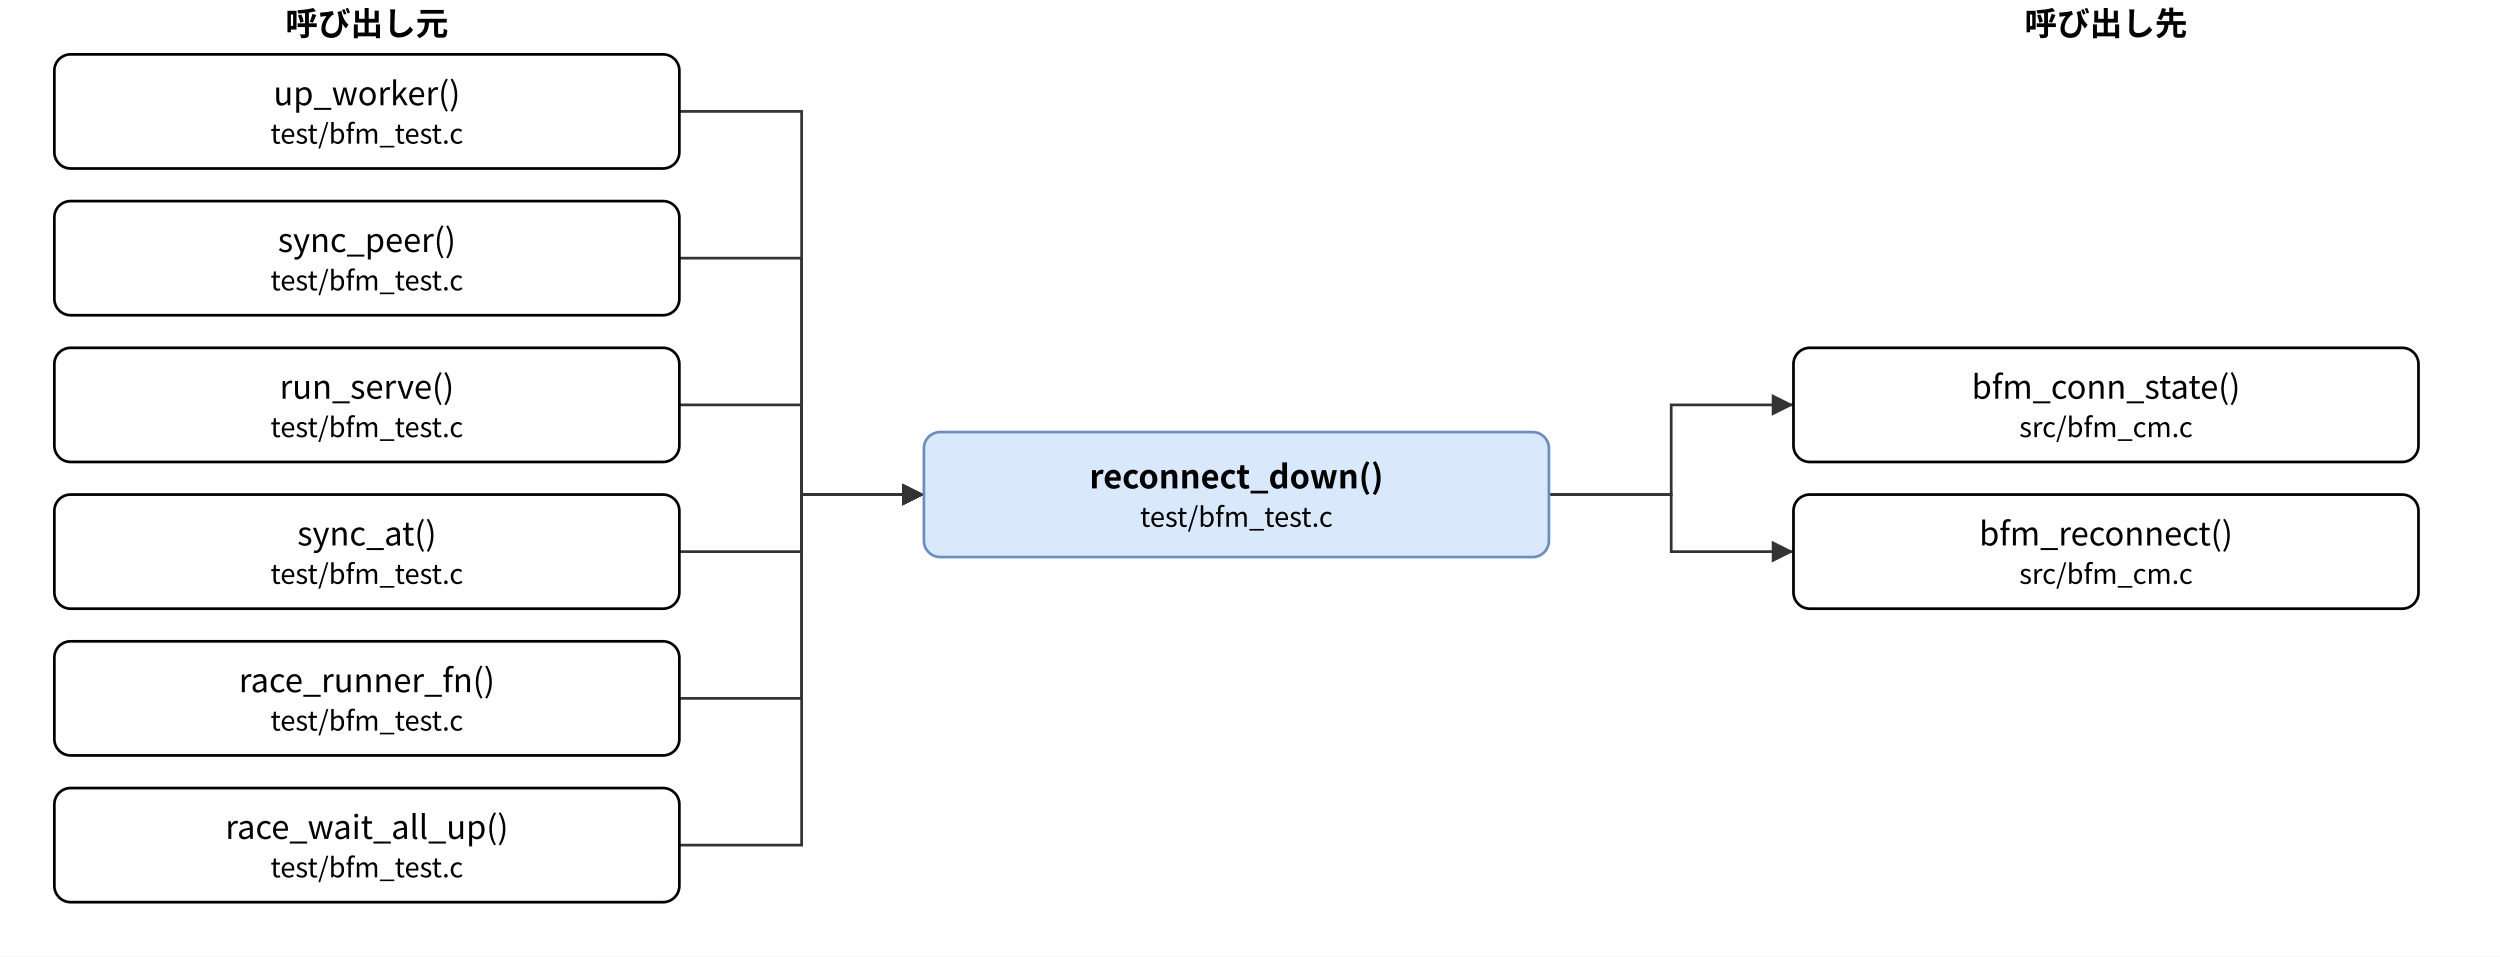
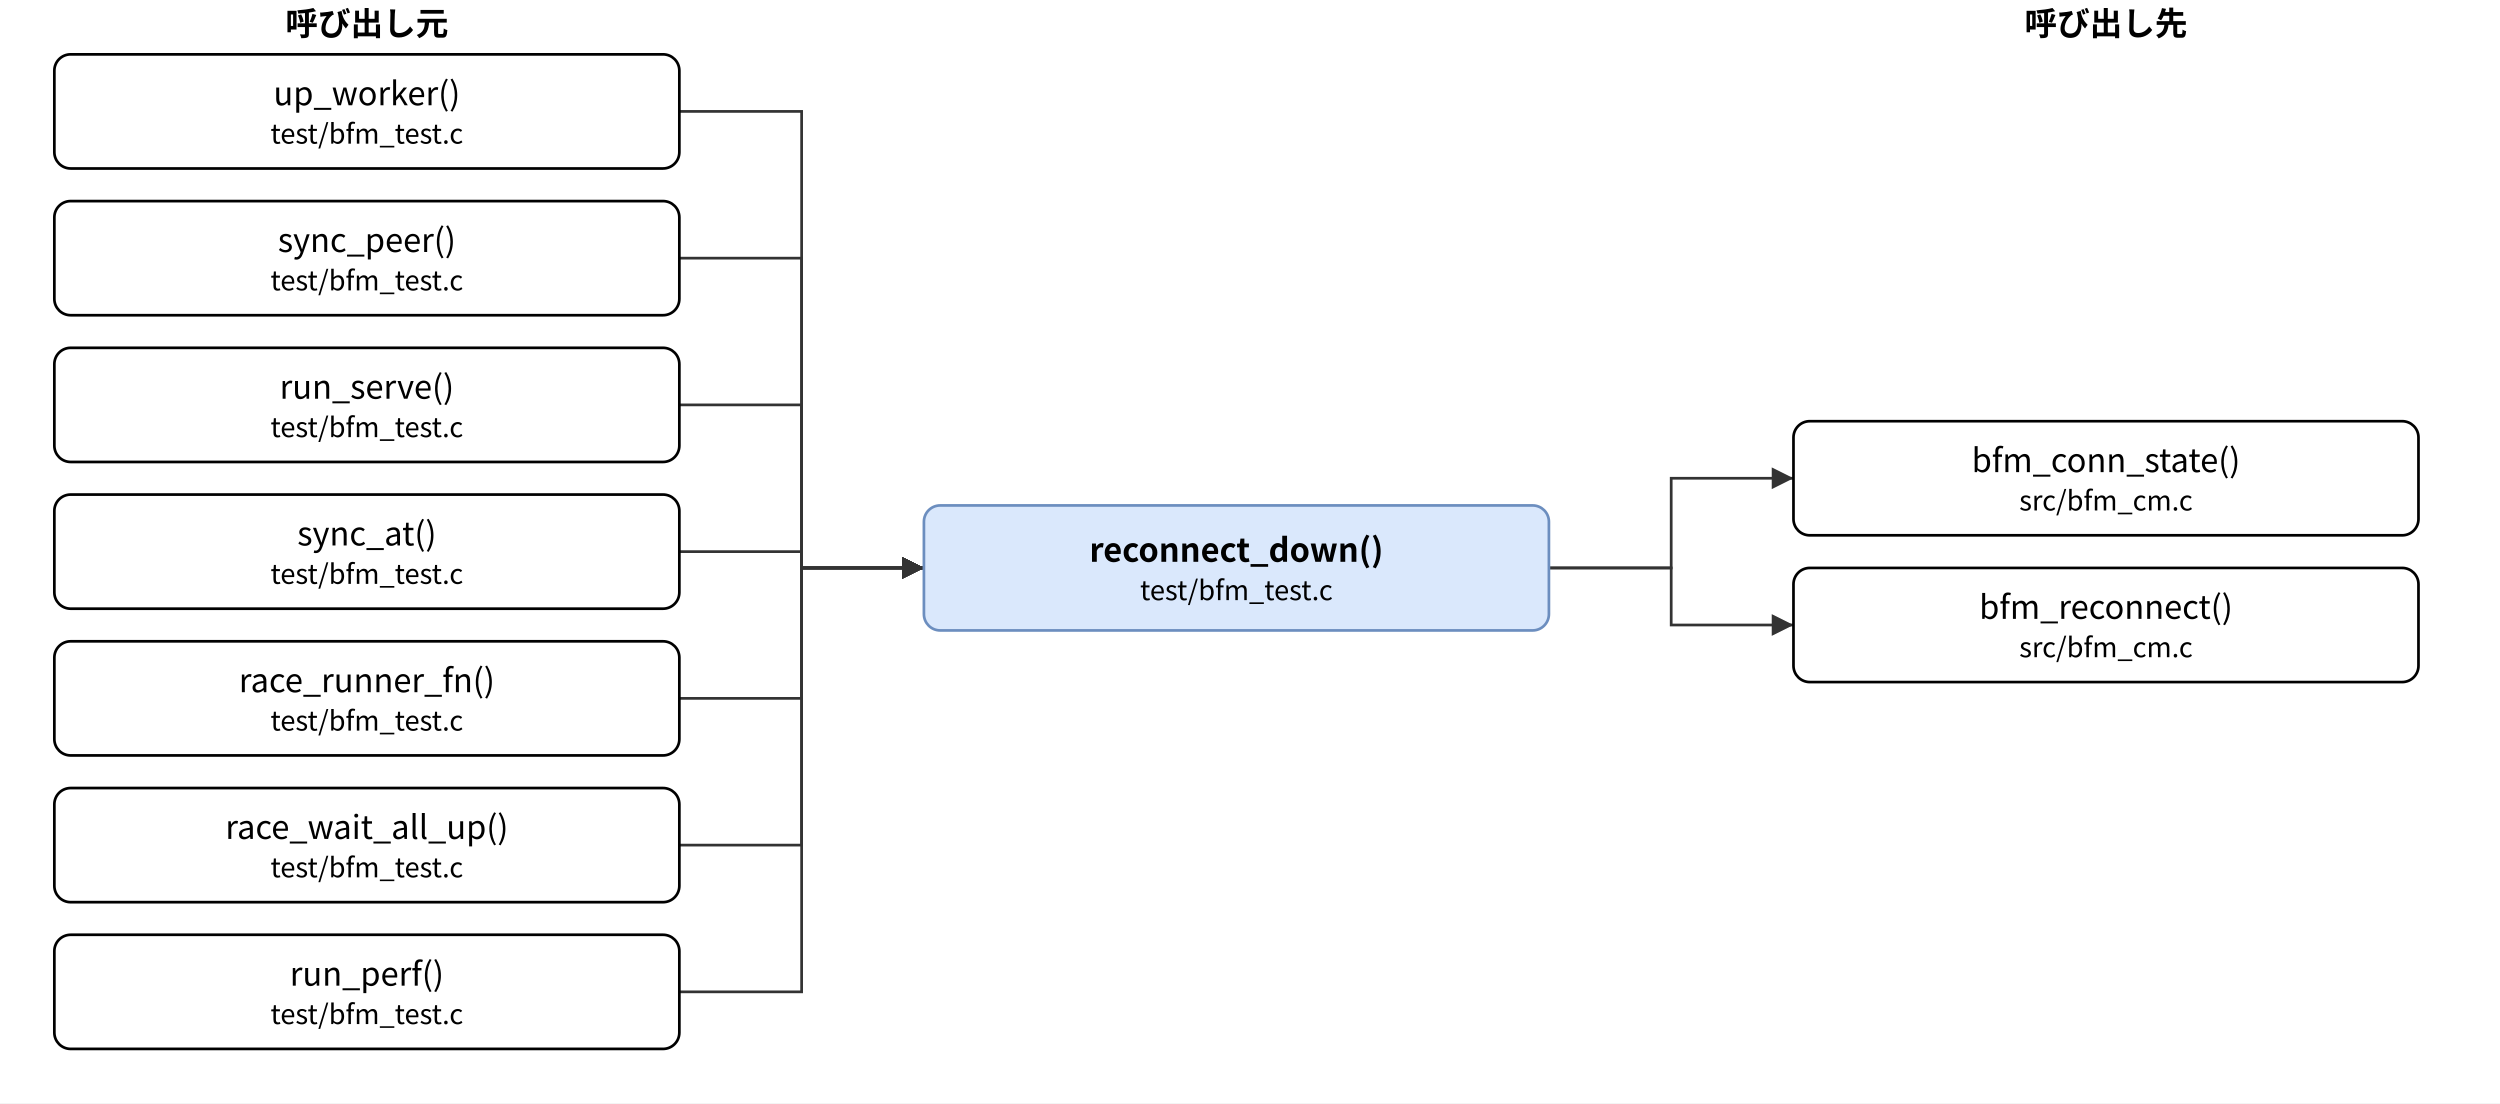
- <svg xmlns="http://www.w3.org/2000/svg" version="1.1" width="920" height="352" viewBox="0 0 920 352" font-family="Noto Sans CJK JP, Meiryo, sans-serif" content="&lt;mxfile host=&quot;bfmem-gen&quot; type=&quot;device&quot;&gt;&lt;diagram id=&quot;eb4ab940c2da52ff99d2&quot; name=&quot;reconnect_down 関係&quot;&gt;&lt;mxGraphModel dx=&quot;800&quot; dy=&quot;600&quot; grid=&quot;0&quot; gridSize=&quot;10&quot; guides=&quot;1&quot; tooltips=&quot;1&quot; connect=&quot;1&quot; arrows=&quot;1&quot; fold=&quot;1&quot; page=&quot;0&quot; pageScale=&quot;1&quot; math=&quot;0&quot; shadow=&quot;0&quot;&gt;&lt;root&gt;&lt;mxCell id=&quot;0&quot;/&gt;&lt;mxCell id=&quot;1&quot; parent=&quot;0&quot;/&gt;&lt;mxCell id=&quot;c&quot; value=&quot;reconnect_down()&amp;lt;br&amp;gt;&amp;lt;font style=&amp;quot;font-size:10px&amp;quot;&amp;gt;test/bfm_test.c&amp;lt;/font&amp;gt;&quot; style=&quot;rounded=1;whiteSpace=wrap;html=1;fillColor=#dae8fc;strokeColor=#6c8ebf;fontStyle=1;&quot; vertex=&quot;1&quot; parent=&quot;1&quot;&gt;&lt;mxGeometry x=&quot;340.0&quot; y=&quot;159.0&quot; width=&quot;230.0&quot; height=&quot;46.0&quot; as=&quot;geometry&quot;/&gt;&lt;/mxCell&gt;&lt;mxCell id=&quot;l0&quot; value=&quot;up_worker()&amp;lt;br&amp;gt;&amp;lt;font style=&amp;quot;font-size:10px&amp;quot;&amp;gt;test/bfm_test.c&amp;lt;/font&amp;gt;&quot; style=&quot;rounded=1;whiteSpace=wrap;html=1;&quot; vertex=&quot;1&quot; parent=&quot;1&quot;&gt;&lt;mxGeometry x=&quot;20.0&quot; y=&quot;20.0&quot; width=&quot;230.0&quot; height=&quot;42.0&quot; as=&quot;geometry&quot;/&gt;&lt;/mxCell&gt;&lt;mxCell id=&quot;l1&quot; value=&quot;sync_peer()&amp;lt;br&amp;gt;&amp;lt;font style=&amp;quot;font-size:10px&amp;quot;&amp;gt;test/bfm_test.c&amp;lt;/font&amp;gt;&quot; style=&quot;rounded=1;whiteSpace=wrap;html=1;&quot; vertex=&quot;1&quot; parent=&quot;1&quot;&gt;&lt;mxGeometry x=&quot;20.0&quot; y=&quot;74.0&quot; width=&quot;230.0&quot; height=&quot;42.0&quot; as=&quot;geometry&quot;/&gt;&lt;/mxCell&gt;&lt;mxCell id=&quot;l2&quot; value=&quot;run_serve()&amp;lt;br&amp;gt;&amp;lt;font style=&amp;quot;font-size:10px&amp;quot;&amp;gt;test/bfm_test.c&amp;lt;/font&amp;gt;&quot; style=&quot;rounded=1;whiteSpace=wrap;html=1;&quot; vertex=&quot;1&quot; parent=&quot;1&quot;&gt;&lt;mxGeometry x=&quot;20.0&quot; y=&quot;128.0&quot; width=&quot;230.0&quot; height=&quot;42.0&quot; as=&quot;geometry&quot;/&gt;&lt;/mxCell&gt;&lt;mxCell id=&quot;l3&quot; value=&quot;sync_at()&amp;lt;br&amp;gt;&amp;lt;font style=&amp;quot;font-size:10px&amp;quot;&amp;gt;test/bfm_test.c&amp;lt;/font&amp;gt;&quot; style=&quot;rounded=1;whiteSpace=wrap;html=1;&quot; vertex=&quot;1&quot; parent=&quot;1&quot;&gt;&lt;mxGeometry x=&quot;20.0&quot; y=&quot;182.0&quot; width=&quot;230.0&quot; height=&quot;42.0&quot; as=&quot;geometry&quot;/&gt;&lt;/mxCell&gt;&lt;mxCell id=&quot;l4&quot; value=&quot;race_runner_fn()&amp;lt;br&amp;gt;&amp;lt;font style=&amp;quot;font-size:10px&amp;quot;&amp;gt;test/bfm_test.c&amp;lt;/font&amp;gt;&quot; style=&quot;rounded=1;whiteSpace=wrap;html=1;&quot; vertex=&quot;1&quot; parent=&quot;1&quot;&gt;&lt;mxGeometry x=&quot;20.0&quot; y=&quot;236.0&quot; width=&quot;230.0&quot; height=&quot;42.0&quot; as=&quot;geometry&quot;/&gt;&lt;/mxCell&gt;&lt;mxCell id=&quot;l5&quot; value=&quot;race_wait_all_up()&amp;lt;br&amp;gt;&amp;lt;font style=&amp;quot;font-size:10px&amp;quot;&amp;gt;test/bfm_test.c&amp;lt;/font&amp;gt;&quot; style=&quot;rounded=1;whiteSpace=wrap;html=1;&quot; vertex=&quot;1&quot; parent=&quot;1&quot;&gt;&lt;mxGeometry x=&quot;20.0&quot; y=&quot;290.0&quot; width=&quot;230.0&quot; height=&quot;42.0&quot; as=&quot;geometry&quot;/&gt;&lt;/mxCell&gt;&lt;mxCell id=&quot;r0&quot; value=&quot;bfm_conn_state()&amp;lt;br&amp;gt;&amp;lt;font style=&amp;quot;font-size:10px&amp;quot;&amp;gt;src/bfm_cm.c&amp;lt;/font&amp;gt;&quot; style=&quot;rounded=1;whiteSpace=wrap;html=1;&quot; vertex=&quot;1&quot; parent=&quot;1&quot;&gt;&lt;mxGeometry x=&quot;660.0&quot; y=&quot;128.0&quot; width=&quot;230.0&quot; height=&quot;42.0&quot; as=&quot;geometry&quot;/&gt;&lt;/mxCell&gt;&lt;mxCell id=&quot;r1&quot; value=&quot;bfm_reconnect()&amp;lt;br&amp;gt;&amp;lt;font style=&amp;quot;font-size:10px&amp;quot;&amp;gt;src/bfm_cm.c&amp;lt;/font&amp;gt;&quot; style=&quot;rounded=1;whiteSpace=wrap;html=1;&quot; vertex=&quot;1&quot; parent=&quot;1&quot;&gt;&lt;mxGeometry x=&quot;660.0&quot; y=&quot;182.0&quot; width=&quot;230.0&quot; height=&quot;42.0&quot; as=&quot;geometry&quot;/&gt;&lt;/mxCell&gt;&lt;mxCell id=&quot;e0&quot; value=&quot;&quot; style=&quot;edgeStyle=none;html=1;rounded=0;endArrow=block;endFill=1;exitX=1;exitY=0.5;exitDx=0;exitDy=0;exitPerimeter=0;entryX=0;entryY=0.5;entryDx=0;entryDy=0;entryPerimeter=0;&quot; edge=&quot;1&quot; parent=&quot;1&quot; source=&quot;l0&quot; target=&quot;c&quot;&gt;&lt;mxGeometry relative=&quot;1&quot; as=&quot;geometry&quot;&gt;&lt;Array as=&quot;points&quot;&gt;&lt;mxPoint x=&quot;295.0&quot; y=&quot;41.0&quot;/&gt;&lt;mxPoint x=&quot;295.0&quot; y=&quot;182.0&quot;/&gt;&lt;/Array&gt;&lt;/mxGeometry&gt;&lt;/mxCell&gt;&lt;mxCell id=&quot;e1&quot; value=&quot;&quot; style=&quot;edgeStyle=none;html=1;rounded=0;endArrow=block;endFill=1;exitX=1;exitY=0.5;exitDx=0;exitDy=0;exitPerimeter=0;entryX=0;entryY=0.5;entryDx=0;entryDy=0;entryPerimeter=0;&quot; edge=&quot;1&quot; parent=&quot;1&quot; source=&quot;l1&quot; target=&quot;c&quot;&gt;&lt;mxGeometry relative=&quot;1&quot; as=&quot;geometry&quot;&gt;&lt;Array as=&quot;points&quot;&gt;&lt;mxPoint x=&quot;295.0&quot; y=&quot;95.0&quot;/&gt;&lt;mxPoint x=&quot;295.0&quot; y=&quot;182.0&quot;/&gt;&lt;/Array&gt;&lt;/mxGeometry&gt;&lt;/mxCell&gt;&lt;mxCell id=&quot;e2&quot; value=&quot;&quot; style=&quot;edgeStyle=none;html=1;rounded=0;endArrow=block;endFill=1;exitX=1;exitY=0.5;exitDx=0;exitDy=0;exitPerimeter=0;entryX=0;entryY=0.5;entryDx=0;entryDy=0;entryPerimeter=0;&quot; edge=&quot;1&quot; parent=&quot;1&quot; source=&quot;l2&quot; target=&quot;c&quot;&gt;&lt;mxGeometry relative=&quot;1&quot; as=&quot;geometry&quot;&gt;&lt;Array as=&quot;points&quot;&gt;&lt;mxPoint x=&quot;295.0&quot; y=&quot;149.0&quot;/&gt;&lt;mxPoint x=&quot;295.0&quot; y=&quot;182.0&quot;/&gt;&lt;/Array&gt;&lt;/mxGeometry&gt;&lt;/mxCell&gt;&lt;mxCell id=&quot;e3&quot; value=&quot;&quot; style=&quot;edgeStyle=none;html=1;rounded=0;endArrow=block;endFill=1;exitX=1;exitY=0.5;exitDx=0;exitDy=0;exitPerimeter=0;entryX=0;entryY=0.5;entryDx=0;entryDy=0;entryPerimeter=0;&quot; edge=&quot;1&quot; parent=&quot;1&quot; source=&quot;l3&quot; target=&quot;c&quot;&gt;&lt;mxGeometry relative=&quot;1&quot; as=&quot;geometry&quot;&gt;&lt;Array as=&quot;points&quot;&gt;&lt;mxPoint x=&quot;295.0&quot; y=&quot;203.0&quot;/&gt;&lt;mxPoint x=&quot;295.0&quot; y=&quot;182.0&quot;/&gt;&lt;/Array&gt;&lt;/mxGeometry&gt;&lt;/mxCell&gt;&lt;mxCell id=&quot;e4&quot; value=&quot;&quot; style=&quot;edgeStyle=none;html=1;rounded=0;endArrow=block;endFill=1;exitX=1;exitY=0.5;exitDx=0;exitDy=0;exitPerimeter=0;entryX=0;entryY=0.5;entryDx=0;entryDy=0;entryPerimeter=0;&quot; edge=&quot;1&quot; parent=&quot;1&quot; source=&quot;l4&quot; target=&quot;c&quot;&gt;&lt;mxGeometry relative=&quot;1&quot; as=&quot;geometry&quot;&gt;&lt;Array as=&quot;points&quot;&gt;&lt;mxPoint x=&quot;295.0&quot; y=&quot;257.0&quot;/&gt;&lt;mxPoint x=&quot;295.0&quot; y=&quot;182.0&quot;/&gt;&lt;/Array&gt;&lt;/mxGeometry&gt;&lt;/mxCell&gt;&lt;mxCell id=&quot;e5&quot; value=&quot;&quot; style=&quot;edgeStyle=none;html=1;rounded=0;endArrow=block;endFill=1;exitX=1;exitY=0.5;exitDx=0;exitDy=0;exitPerimeter=0;entryX=0;entryY=0.5;entryDx=0;entryDy=0;entryPerimeter=0;&quot; edge=&quot;1&quot; parent=&quot;1&quot; source=&quot;l5&quot; target=&quot;c&quot;&gt;&lt;mxGeometry relative=&quot;1&quot; as=&quot;geometry&quot;&gt;&lt;Array as=&quot;points&quot;&gt;&lt;mxPoint x=&quot;295.0&quot; y=&quot;311.0&quot;/&gt;&lt;mxPoint x=&quot;295.0&quot; y=&quot;182.0&quot;/&gt;&lt;/Array&gt;&lt;/mxGeometry&gt;&lt;/mxCell&gt;&lt;mxCell id=&quot;e6&quot; value=&quot;&quot; style=&quot;edgeStyle=none;html=1;rounded=0;endArrow=block;endFill=1;exitX=1;exitY=0.5;exitDx=0;exitDy=0;exitPerimeter=0;entryX=0;entryY=0.5;entryDx=0;entryDy=0;entryPerimeter=0;&quot; edge=&quot;1&quot; parent=&quot;1&quot; source=&quot;c&quot; target=&quot;r0&quot;&gt;&lt;mxGeometry relative=&quot;1&quot; as=&quot;geometry&quot;&gt;&lt;Array as=&quot;points&quot;&gt;&lt;mxPoint x=&quot;615.0&quot; y=&quot;182.0&quot;/&gt;&lt;mxPoint x=&quot;615.0&quot; y=&quot;149.0&quot;/&gt;&lt;/Array&gt;&lt;/mxGeometry&gt;&lt;/mxCell&gt;&lt;mxCell id=&quot;e7&quot; value=&quot;&quot; style=&quot;edgeStyle=none;html=1;rounded=0;endArrow=block;endFill=1;exitX=1;exitY=0.5;exitDx=0;exitDy=0;exitPerimeter=0;entryX=0;entryY=0.5;entryDx=0;entryDy=0;entryPerimeter=0;&quot; edge=&quot;1&quot; parent=&quot;1&quot; source=&quot;c&quot; target=&quot;r1&quot;&gt;&lt;mxGeometry relative=&quot;1&quot; as=&quot;geometry&quot;&gt;&lt;Array as=&quot;points&quot;&gt;&lt;mxPoint x=&quot;615.0&quot; y=&quot;182.0&quot;/&gt;&lt;mxPoint x=&quot;615.0&quot; y=&quot;203.0&quot;/&gt;&lt;/Array&gt;&lt;/mxGeometry&gt;&lt;/mxCell&gt;&lt;mxCell id=&quot;h0&quot; value=&quot;呼び出し元&quot; style=&quot;text;html=1;align=center;fontStyle=1;&quot; vertex=&quot;1&quot; parent=&quot;1&quot;&gt;&lt;mxGeometry x=&quot;55.0&quot; y=&quot;0&quot; width=&quot;160&quot; height=&quot;18&quot; as=&quot;geometry&quot;/&gt;&lt;/mxCell&gt;&lt;mxCell id=&quot;h1&quot; value=&quot;呼び出し先&quot; style=&quot;text;html=1;align=center;fontStyle=1;&quot; vertex=&quot;1&quot; parent=&quot;1&quot;&gt;&lt;mxGeometry x=&quot;695.0&quot; y=&quot;0&quot; width=&quot;160&quot; height=&quot;18&quot; as=&quot;geometry&quot;/&gt;&lt;/mxCell&gt;&lt;/root&gt;&lt;/mxGraphModel&gt;&lt;/diagram&gt;&lt;/mxfile&gt;">
+ <svg xmlns="http://www.w3.org/2000/svg" version="1.1" width="920" height="406" viewBox="0 0 920 406" font-family="Noto Sans CJK JP, Meiryo, sans-serif" content="&lt;mxfile host=&quot;bfmem-gen&quot; type=&quot;device&quot;&gt;&lt;diagram id=&quot;eb4ab940c2da52ff99d2&quot; name=&quot;reconnect_down 関係&quot;&gt;&lt;mxGraphModel dx=&quot;800&quot; dy=&quot;600&quot; grid=&quot;0&quot; gridSize=&quot;10&quot; guides=&quot;1&quot; tooltips=&quot;1&quot; connect=&quot;1&quot; arrows=&quot;1&quot; fold=&quot;1&quot; page=&quot;0&quot; pageScale=&quot;1&quot; math=&quot;0&quot; shadow=&quot;0&quot;&gt;&lt;root&gt;&lt;mxCell id=&quot;0&quot;/&gt;&lt;mxCell id=&quot;1&quot; parent=&quot;0&quot;/&gt;&lt;mxCell id=&quot;c&quot; value=&quot;reconnect_down()&amp;lt;br&amp;gt;&amp;lt;font style=&amp;quot;font-size:10px&amp;quot;&amp;gt;test/bfm_test.c&amp;lt;/font&amp;gt;&quot; style=&quot;rounded=1;whiteSpace=wrap;html=1;fillColor=#dae8fc;strokeColor=#6c8ebf;fontStyle=1;&quot; vertex=&quot;1&quot; parent=&quot;1&quot;&gt;&lt;mxGeometry x=&quot;340.0&quot; y=&quot;186.0&quot; width=&quot;230.0&quot; height=&quot;46.0&quot; as=&quot;geometry&quot;/&gt;&lt;/mxCell&gt;&lt;mxCell id=&quot;l0&quot; value=&quot;up_worker()&amp;lt;br&amp;gt;&amp;lt;font style=&amp;quot;font-size:10px&amp;quot;&amp;gt;test/bfm_test.c&amp;lt;/font&amp;gt;&quot; style=&quot;rounded=1;whiteSpace=wrap;html=1;&quot; vertex=&quot;1&quot; parent=&quot;1&quot;&gt;&lt;mxGeometry x=&quot;20.0&quot; y=&quot;20.0&quot; width=&quot;230.0&quot; height=&quot;42.0&quot; as=&quot;geometry&quot;/&gt;&lt;/mxCell&gt;&lt;mxCell id=&quot;l1&quot; value=&quot;sync_peer()&amp;lt;br&amp;gt;&amp;lt;font style=&amp;quot;font-size:10px&amp;quot;&amp;gt;test/bfm_test.c&amp;lt;/font&amp;gt;&quot; style=&quot;rounded=1;whiteSpace=wrap;html=1;&quot; vertex=&quot;1&quot; parent=&quot;1&quot;&gt;&lt;mxGeometry x=&quot;20.0&quot; y=&quot;74.0&quot; width=&quot;230.0&quot; height=&quot;42.0&quot; as=&quot;geometry&quot;/&gt;&lt;/mxCell&gt;&lt;mxCell id=&quot;l2&quot; value=&quot;run_serve()&amp;lt;br&amp;gt;&amp;lt;font style=&amp;quot;font-size:10px&amp;quot;&amp;gt;test/bfm_test.c&amp;lt;/font&amp;gt;&quot; style=&quot;rounded=1;whiteSpace=wrap;html=1;&quot; vertex=&quot;1&quot; parent=&quot;1&quot;&gt;&lt;mxGeometry x=&quot;20.0&quot; y=&quot;128.0&quot; width=&quot;230.0&quot; height=&quot;42.0&quot; as=&quot;geometry&quot;/&gt;&lt;/mxCell&gt;&lt;mxCell id=&quot;l3&quot; value=&quot;sync_at()&amp;lt;br&amp;gt;&amp;lt;font style=&amp;quot;font-size:10px&amp;quot;&amp;gt;test/bfm_test.c&amp;lt;/font&amp;gt;&quot; style=&quot;rounded=1;whiteSpace=wrap;html=1;&quot; vertex=&quot;1&quot; parent=&quot;1&quot;&gt;&lt;mxGeometry x=&quot;20.0&quot; y=&quot;182.0&quot; width=&quot;230.0&quot; height=&quot;42.0&quot; as=&quot;geometry&quot;/&gt;&lt;/mxCell&gt;&lt;mxCell id=&quot;l4&quot; value=&quot;race_runner_fn()&amp;lt;br&amp;gt;&amp;lt;font style=&amp;quot;font-size:10px&amp;quot;&amp;gt;test/bfm_test.c&amp;lt;/font&amp;gt;&quot; style=&quot;rounded=1;whiteSpace=wrap;html=1;&quot; vertex=&quot;1&quot; parent=&quot;1&quot;&gt;&lt;mxGeometry x=&quot;20.0&quot; y=&quot;236.0&quot; width=&quot;230.0&quot; height=&quot;42.0&quot; as=&quot;geometry&quot;/&gt;&lt;/mxCell&gt;&lt;mxCell id=&quot;l5&quot; value=&quot;race_wait_all_up()&amp;lt;br&amp;gt;&amp;lt;font style=&amp;quot;font-size:10px&amp;quot;&amp;gt;test/bfm_test.c&amp;lt;/font&amp;gt;&quot; style=&quot;rounded=1;whiteSpace=wrap;html=1;&quot; vertex=&quot;1&quot; parent=&quot;1&quot;&gt;&lt;mxGeometry x=&quot;20.0&quot; y=&quot;290.0&quot; width=&quot;230.0&quot; height=&quot;42.0&quot; as=&quot;geometry&quot;/&gt;&lt;/mxCell&gt;&lt;mxCell id=&quot;l6&quot; value=&quot;run_perf()&amp;lt;br&amp;gt;&amp;lt;font style=&amp;quot;font-size:10px&amp;quot;&amp;gt;test/bfm_test.c&amp;lt;/font&amp;gt;&quot; style=&quot;rounded=1;whiteSpace=wrap;html=1;&quot; vertex=&quot;1&quot; parent=&quot;1&quot;&gt;&lt;mxGeometry x=&quot;20.0&quot; y=&quot;344.0&quot; width=&quot;230.0&quot; height=&quot;42.0&quot; as=&quot;geometry&quot;/&gt;&lt;/mxCell&gt;&lt;mxCell id=&quot;r0&quot; value=&quot;bfm_conn_state()&amp;lt;br&amp;gt;&amp;lt;font style=&amp;quot;font-size:10px&amp;quot;&amp;gt;src/bfm_cm.c&amp;lt;/font&amp;gt;&quot; style=&quot;rounded=1;whiteSpace=wrap;html=1;&quot; vertex=&quot;1&quot; parent=&quot;1&quot;&gt;&lt;mxGeometry x=&quot;660.0&quot; y=&quot;155.0&quot; width=&quot;230.0&quot; height=&quot;42.0&quot; as=&quot;geometry&quot;/&gt;&lt;/mxCell&gt;&lt;mxCell id=&quot;r1&quot; value=&quot;bfm_reconnect()&amp;lt;br&amp;gt;&amp;lt;font style=&amp;quot;font-size:10px&amp;quot;&amp;gt;src/bfm_cm.c&amp;lt;/font&amp;gt;&quot; style=&quot;rounded=1;whiteSpace=wrap;html=1;&quot; vertex=&quot;1&quot; parent=&quot;1&quot;&gt;&lt;mxGeometry x=&quot;660.0&quot; y=&quot;209.0&quot; width=&quot;230.0&quot; height=&quot;42.0&quot; as=&quot;geometry&quot;/&gt;&lt;/mxCell&gt;&lt;mxCell id=&quot;e0&quot; value=&quot;&quot; style=&quot;edgeStyle=none;html=1;rounded=0;endArrow=block;endFill=1;exitX=1;exitY=0.5;exitDx=0;exitDy=0;exitPerimeter=0;entryX=0;entryY=0.5;entryDx=0;entryDy=0;entryPerimeter=0;&quot; edge=&quot;1&quot; parent=&quot;1&quot; source=&quot;l0&quot; target=&quot;c&quot;&gt;&lt;mxGeometry relative=&quot;1&quot; as=&quot;geometry&quot;&gt;&lt;Array as=&quot;points&quot;&gt;&lt;mxPoint x=&quot;295.0&quot; y=&quot;41.0&quot;/&gt;&lt;mxPoint x=&quot;295.0&quot; y=&quot;209.0&quot;/&gt;&lt;/Array&gt;&lt;/mxGeometry&gt;&lt;/mxCell&gt;&lt;mxCell id=&quot;e1&quot; value=&quot;&quot; style=&quot;edgeStyle=none;html=1;rounded=0;endArrow=block;endFill=1;exitX=1;exitY=0.5;exitDx=0;exitDy=0;exitPerimeter=0;entryX=0;entryY=0.5;entryDx=0;entryDy=0;entryPerimeter=0;&quot; edge=&quot;1&quot; parent=&quot;1&quot; source=&quot;l1&quot; target=&quot;c&quot;&gt;&lt;mxGeometry relative=&quot;1&quot; as=&quot;geometry&quot;&gt;&lt;Array as=&quot;points&quot;&gt;&lt;mxPoint x=&quot;295.0&quot; y=&quot;95.0&quot;/&gt;&lt;mxPoint x=&quot;295.0&quot; y=&quot;209.0&quot;/&gt;&lt;/Array&gt;&lt;/mxGeometry&gt;&lt;/mxCell&gt;&lt;mxCell id=&quot;e2&quot; value=&quot;&quot; style=&quot;edgeStyle=none;html=1;rounded=0;endArrow=block;endFill=1;exitX=1;exitY=0.5;exitDx=0;exitDy=0;exitPerimeter=0;entryX=0;entryY=0.5;entryDx=0;entryDy=0;entryPerimeter=0;&quot; edge=&quot;1&quot; parent=&quot;1&quot; source=&quot;l2&quot; target=&quot;c&quot;&gt;&lt;mxGeometry relative=&quot;1&quot; as=&quot;geometry&quot;&gt;&lt;Array as=&quot;points&quot;&gt;&lt;mxPoint x=&quot;295.0&quot; y=&quot;149.0&quot;/&gt;&lt;mxPoint x=&quot;295.0&quot; y=&quot;209.0&quot;/&gt;&lt;/Array&gt;&lt;/mxGeometry&gt;&lt;/mxCell&gt;&lt;mxCell id=&quot;e3&quot; value=&quot;&quot; style=&quot;edgeStyle=none;html=1;rounded=0;endArrow=block;endFill=1;exitX=1;exitY=0.5;exitDx=0;exitDy=0;exitPerimeter=0;entryX=0;entryY=0.5;entryDx=0;entryDy=0;entryPerimeter=0;&quot; edge=&quot;1&quot; parent=&quot;1&quot; source=&quot;l3&quot; target=&quot;c&quot;&gt;&lt;mxGeometry relative=&quot;1&quot; as=&quot;geometry&quot;&gt;&lt;Array as=&quot;points&quot;&gt;&lt;mxPoint x=&quot;295.0&quot; y=&quot;203.0&quot;/&gt;&lt;mxPoint x=&quot;295.0&quot; y=&quot;209.0&quot;/&gt;&lt;/Array&gt;&lt;/mxGeometry&gt;&lt;/mxCell&gt;&lt;mxCell id=&quot;e4&quot; value=&quot;&quot; style=&quot;edgeStyle=none;html=1;rounded=0;endArrow=block;endFill=1;exitX=1;exitY=0.5;exitDx=0;exitDy=0;exitPerimeter=0;entryX=0;entryY=0.5;entryDx=0;entryDy=0;entryPerimeter=0;&quot; edge=&quot;1&quot; parent=&quot;1&quot; source=&quot;l4&quot; target=&quot;c&quot;&gt;&lt;mxGeometry relative=&quot;1&quot; as=&quot;geometry&quot;&gt;&lt;Array as=&quot;points&quot;&gt;&lt;mxPoint x=&quot;295.0&quot; y=&quot;257.0&quot;/&gt;&lt;mxPoint x=&quot;295.0&quot; y=&quot;209.0&quot;/&gt;&lt;/Array&gt;&lt;/mxGeometry&gt;&lt;/mxCell&gt;&lt;mxCell id=&quot;e5&quot; value=&quot;&quot; style=&quot;edgeStyle=none;html=1;rounded=0;endArrow=block;endFill=1;exitX=1;exitY=0.5;exitDx=0;exitDy=0;exitPerimeter=0;entryX=0;entryY=0.5;entryDx=0;entryDy=0;entryPerimeter=0;&quot; edge=&quot;1&quot; parent=&quot;1&quot; source=&quot;l5&quot; target=&quot;c&quot;&gt;&lt;mxGeometry relative=&quot;1&quot; as=&quot;geometry&quot;&gt;&lt;Array as=&quot;points&quot;&gt;&lt;mxPoint x=&quot;295.0&quot; y=&quot;311.0&quot;/&gt;&lt;mxPoint x=&quot;295.0&quot; y=&quot;209.0&quot;/&gt;&lt;/Array&gt;&lt;/mxGeometry&gt;&lt;/mxCell&gt;&lt;mxCell id=&quot;e6&quot; value=&quot;&quot; style=&quot;edgeStyle=none;html=1;rounded=0;endArrow=block;endFill=1;exitX=1;exitY=0.5;exitDx=0;exitDy=0;exitPerimeter=0;entryX=0;entryY=0.5;entryDx=0;entryDy=0;entryPerimeter=0;&quot; edge=&quot;1&quot; parent=&quot;1&quot; source=&quot;l6&quot; target=&quot;c&quot;&gt;&lt;mxGeometry relative=&quot;1&quot; as=&quot;geometry&quot;&gt;&lt;Array as=&quot;points&quot;&gt;&lt;mxPoint x=&quot;295.0&quot; y=&quot;365.0&quot;/&gt;&lt;mxPoint x=&quot;295.0&quot; y=&quot;209.0&quot;/&gt;&lt;/Array&gt;&lt;/mxGeometry&gt;&lt;/mxCell&gt;&lt;mxCell id=&quot;e7&quot; value=&quot;&quot; style=&quot;edgeStyle=none;html=1;rounded=0;endArrow=block;endFill=1;exitX=1;exitY=0.5;exitDx=0;exitDy=0;exitPerimeter=0;entryX=0;entryY=0.5;entryDx=0;entryDy=0;entryPerimeter=0;&quot; edge=&quot;1&quot; parent=&quot;1&quot; source=&quot;c&quot; target=&quot;r0&quot;&gt;&lt;mxGeometry relative=&quot;1&quot; as=&quot;geometry&quot;&gt;&lt;Array as=&quot;points&quot;&gt;&lt;mxPoint x=&quot;615.0&quot; y=&quot;209.0&quot;/&gt;&lt;mxPoint x=&quot;615.0&quot; y=&quot;176.0&quot;/&gt;&lt;/Array&gt;&lt;/mxGeometry&gt;&lt;/mxCell&gt;&lt;mxCell id=&quot;e8&quot; value=&quot;&quot; style=&quot;edgeStyle=none;html=1;rounded=0;endArrow=block;endFill=1;exitX=1;exitY=0.5;exitDx=0;exitDy=0;exitPerimeter=0;entryX=0;entryY=0.5;entryDx=0;entryDy=0;entryPerimeter=0;&quot; edge=&quot;1&quot; parent=&quot;1&quot; source=&quot;c&quot; target=&quot;r1&quot;&gt;&lt;mxGeometry relative=&quot;1&quot; as=&quot;geometry&quot;&gt;&lt;Array as=&quot;points&quot;&gt;&lt;mxPoint x=&quot;615.0&quot; y=&quot;209.0&quot;/&gt;&lt;mxPoint x=&quot;615.0&quot; y=&quot;230.0&quot;/&gt;&lt;/Array&gt;&lt;/mxGeometry&gt;&lt;/mxCell&gt;&lt;mxCell id=&quot;h0&quot; value=&quot;呼び出し元&quot; style=&quot;text;html=1;align=center;fontStyle=1;&quot; vertex=&quot;1&quot; parent=&quot;1&quot;&gt;&lt;mxGeometry x=&quot;55.0&quot; y=&quot;0&quot; width=&quot;160&quot; height=&quot;18&quot; as=&quot;geometry&quot;/&gt;&lt;/mxCell&gt;&lt;mxCell id=&quot;h1&quot; value=&quot;呼び出し先&quot; style=&quot;text;html=1;align=center;fontStyle=1;&quot; vertex=&quot;1&quot; parent=&quot;1&quot;&gt;&lt;mxGeometry x=&quot;695.0&quot; y=&quot;0&quot; width=&quot;160&quot; height=&quot;18&quot; as=&quot;geometry&quot;/&gt;&lt;/mxCell&gt;&lt;/root&gt;&lt;/mxGraphModel&gt;&lt;/diagram&gt;&lt;/mxfile&gt;">
  <defs>
    <marker id="a" viewBox="0 0 10 10" refX="10" refY="5" markerWidth="8" markerHeight="8" orient="auto-start-reverse">
      <path d="M0,0 L10,5 L0,10 z" fill="#333333" />
    </marker>
  </defs>
-   <rect x="0" y="0" width="920" height="352" fill="#ffffff" />
+   <rect x="0" y="0" width="920" height="406" fill="#ffffff" />
  <text x="135.0" y="13" font-size="12" font-weight="bold" text-anchor="middle">呼び出し元</text>
  <text x="775.0" y="13" font-size="12" font-weight="bold" text-anchor="middle">呼び出し先</text>
-   <polyline points="250.0,41.0 295.0,41.0 295.0,182.0 340.0,182.0" fill="none" stroke="#333333" marker-end="url(#a)" />
-   <polyline points="250.0,95.0 295.0,95.0 295.0,182.0 340.0,182.0" fill="none" stroke="#333333" marker-end="url(#a)" />
-   <polyline points="250.0,149.0 295.0,149.0 295.0,182.0 340.0,182.0" fill="none" stroke="#333333" marker-end="url(#a)" />
-   <polyline points="250.0,203.0 295.0,203.0 295.0,182.0 340.0,182.0" fill="none" stroke="#333333" marker-end="url(#a)" />
-   <polyline points="250.0,257.0 295.0,257.0 295.0,182.0 340.0,182.0" fill="none" stroke="#333333" marker-end="url(#a)" />
-   <polyline points="250.0,311.0 295.0,311.0 295.0,182.0 340.0,182.0" fill="none" stroke="#333333" marker-end="url(#a)" />
-   <polyline points="570.0,182.0 615.0,182.0 615.0,149.0 660.0,149.0" fill="none" stroke="#333333" marker-end="url(#a)" />
-   <polyline points="570.0,182.0 615.0,182.0 615.0,203.0 660.0,203.0" fill="none" stroke="#333333" marker-end="url(#a)" />
-   <rect x="340.0" y="159.0" width="230.0" height="46.0" rx="6" fill="#dae8fc" stroke="#6c8ebf" />
-   <text x="455.0" y="174.5" font-size="12" text-anchor="middle" dominant-baseline="central" fill="#000000" font-weight="bold">reconnect_down()</text>
-   <text x="455.0" y="189.5" font-size="10" text-anchor="middle" dominant-baseline="central" fill="#000000">test/bfm_test.c</text>
+   <polyline points="250.0,41.0 295.0,41.0 295.0,209.0 340.0,209.0" fill="none" stroke="#333333" marker-end="url(#a)" />
+   <polyline points="250.0,95.0 295.0,95.0 295.0,209.0 340.0,209.0" fill="none" stroke="#333333" marker-end="url(#a)" />
+   <polyline points="250.0,149.0 295.0,149.0 295.0,209.0 340.0,209.0" fill="none" stroke="#333333" marker-end="url(#a)" />
+   <polyline points="250.0,203.0 295.0,203.0 295.0,209.0 340.0,209.0" fill="none" stroke="#333333" marker-end="url(#a)" />
+   <polyline points="250.0,257.0 295.0,257.0 295.0,209.0 340.0,209.0" fill="none" stroke="#333333" marker-end="url(#a)" />
+   <polyline points="250.0,311.0 295.0,311.0 295.0,209.0 340.0,209.0" fill="none" stroke="#333333" marker-end="url(#a)" />
+   <polyline points="250.0,365.0 295.0,365.0 295.0,209.0 340.0,209.0" fill="none" stroke="#333333" marker-end="url(#a)" />
+   <polyline points="570.0,209.0 615.0,209.0 615.0,176.0 660.0,176.0" fill="none" stroke="#333333" marker-end="url(#a)" />
+   <polyline points="570.0,209.0 615.0,209.0 615.0,230.0 660.0,230.0" fill="none" stroke="#333333" marker-end="url(#a)" />
+   <rect x="340.0" y="186.0" width="230.0" height="46.0" rx="6" fill="#dae8fc" stroke="#6c8ebf" />
+   <text x="455.0" y="201.5" font-size="12" text-anchor="middle" dominant-baseline="central" fill="#000000" font-weight="bold">reconnect_down()</text>
+   <text x="455.0" y="216.5" font-size="10" text-anchor="middle" dominant-baseline="central" fill="#000000">test/bfm_test.c</text>
  <rect x="20.0" y="20.0" width="230.0" height="42.0" rx="6" fill="#ffffff" stroke="#000000" />
  <text x="135.0" y="33.5" font-size="12" text-anchor="middle" dominant-baseline="central" fill="#000000">up_worker()</text>
  <text x="135.0" y="48.5" font-size="10" text-anchor="middle" dominant-baseline="central" fill="#000000">test/bfm_test.c</text>
  <rect x="20.0" y="74.0" width="230.0" height="42.0" rx="6" fill="#ffffff" stroke="#000000" />
  <text x="135.0" y="87.5" font-size="12" text-anchor="middle" dominant-baseline="central" fill="#000000">sync_peer()</text>
  <text x="135.0" y="102.5" font-size="10" text-anchor="middle" dominant-baseline="central" fill="#000000">test/bfm_test.c</text>
  <rect x="20.0" y="128.0" width="230.0" height="42.0" rx="6" fill="#ffffff" stroke="#000000" />
  <text x="135.0" y="141.5" font-size="12" text-anchor="middle" dominant-baseline="central" fill="#000000">run_serve()</text>
  <text x="135.0" y="156.5" font-size="10" text-anchor="middle" dominant-baseline="central" fill="#000000">test/bfm_test.c</text>
  <rect x="20.0" y="182.0" width="230.0" height="42.0" rx="6" fill="#ffffff" stroke="#000000" />
  <text x="135.0" y="195.5" font-size="12" text-anchor="middle" dominant-baseline="central" fill="#000000">sync_at()</text>
  <text x="135.0" y="210.5" font-size="10" text-anchor="middle" dominant-baseline="central" fill="#000000">test/bfm_test.c</text>
  <rect x="20.0" y="236.0" width="230.0" height="42.0" rx="6" fill="#ffffff" stroke="#000000" />
  <text x="135.0" y="249.5" font-size="12" text-anchor="middle" dominant-baseline="central" fill="#000000">race_runner_fn()</text>
  <text x="135.0" y="264.5" font-size="10" text-anchor="middle" dominant-baseline="central" fill="#000000">test/bfm_test.c</text>
  <rect x="20.0" y="290.0" width="230.0" height="42.0" rx="6" fill="#ffffff" stroke="#000000" />
  <text x="135.0" y="303.5" font-size="12" text-anchor="middle" dominant-baseline="central" fill="#000000">race_wait_all_up()</text>
  <text x="135.0" y="318.5" font-size="10" text-anchor="middle" dominant-baseline="central" fill="#000000">test/bfm_test.c</text>
-   <rect x="660.0" y="128.0" width="230.0" height="42.0" rx="6" fill="#ffffff" stroke="#000000" />
-   <text x="775.0" y="141.5" font-size="12" text-anchor="middle" dominant-baseline="central" fill="#000000">bfm_conn_state()</text>
-   <text x="775.0" y="156.5" font-size="10" text-anchor="middle" dominant-baseline="central" fill="#000000">src/bfm_cm.c</text>
-   <rect x="660.0" y="182.0" width="230.0" height="42.0" rx="6" fill="#ffffff" stroke="#000000" />
-   <text x="775.0" y="195.5" font-size="12" text-anchor="middle" dominant-baseline="central" fill="#000000">bfm_reconnect()</text>
-   <text x="775.0" y="210.5" font-size="10" text-anchor="middle" dominant-baseline="central" fill="#000000">src/bfm_cm.c</text>
+   <rect x="20.0" y="344.0" width="230.0" height="42.0" rx="6" fill="#ffffff" stroke="#000000" />
+   <text x="135.0" y="357.5" font-size="12" text-anchor="middle" dominant-baseline="central" fill="#000000">run_perf()</text>
+   <text x="135.0" y="372.5" font-size="10" text-anchor="middle" dominant-baseline="central" fill="#000000">test/bfm_test.c</text>
+   <rect x="660.0" y="155.0" width="230.0" height="42.0" rx="6" fill="#ffffff" stroke="#000000" />
+   <text x="775.0" y="168.5" font-size="12" text-anchor="middle" dominant-baseline="central" fill="#000000">bfm_conn_state()</text>
+   <text x="775.0" y="183.5" font-size="10" text-anchor="middle" dominant-baseline="central" fill="#000000">src/bfm_cm.c</text>
+   <rect x="660.0" y="209.0" width="230.0" height="42.0" rx="6" fill="#ffffff" stroke="#000000" />
+   <text x="775.0" y="222.5" font-size="12" text-anchor="middle" dominant-baseline="central" fill="#000000">bfm_reconnect()</text>
+   <text x="775.0" y="237.5" font-size="10" text-anchor="middle" dominant-baseline="central" fill="#000000">src/bfm_cm.c</text>
</svg>
